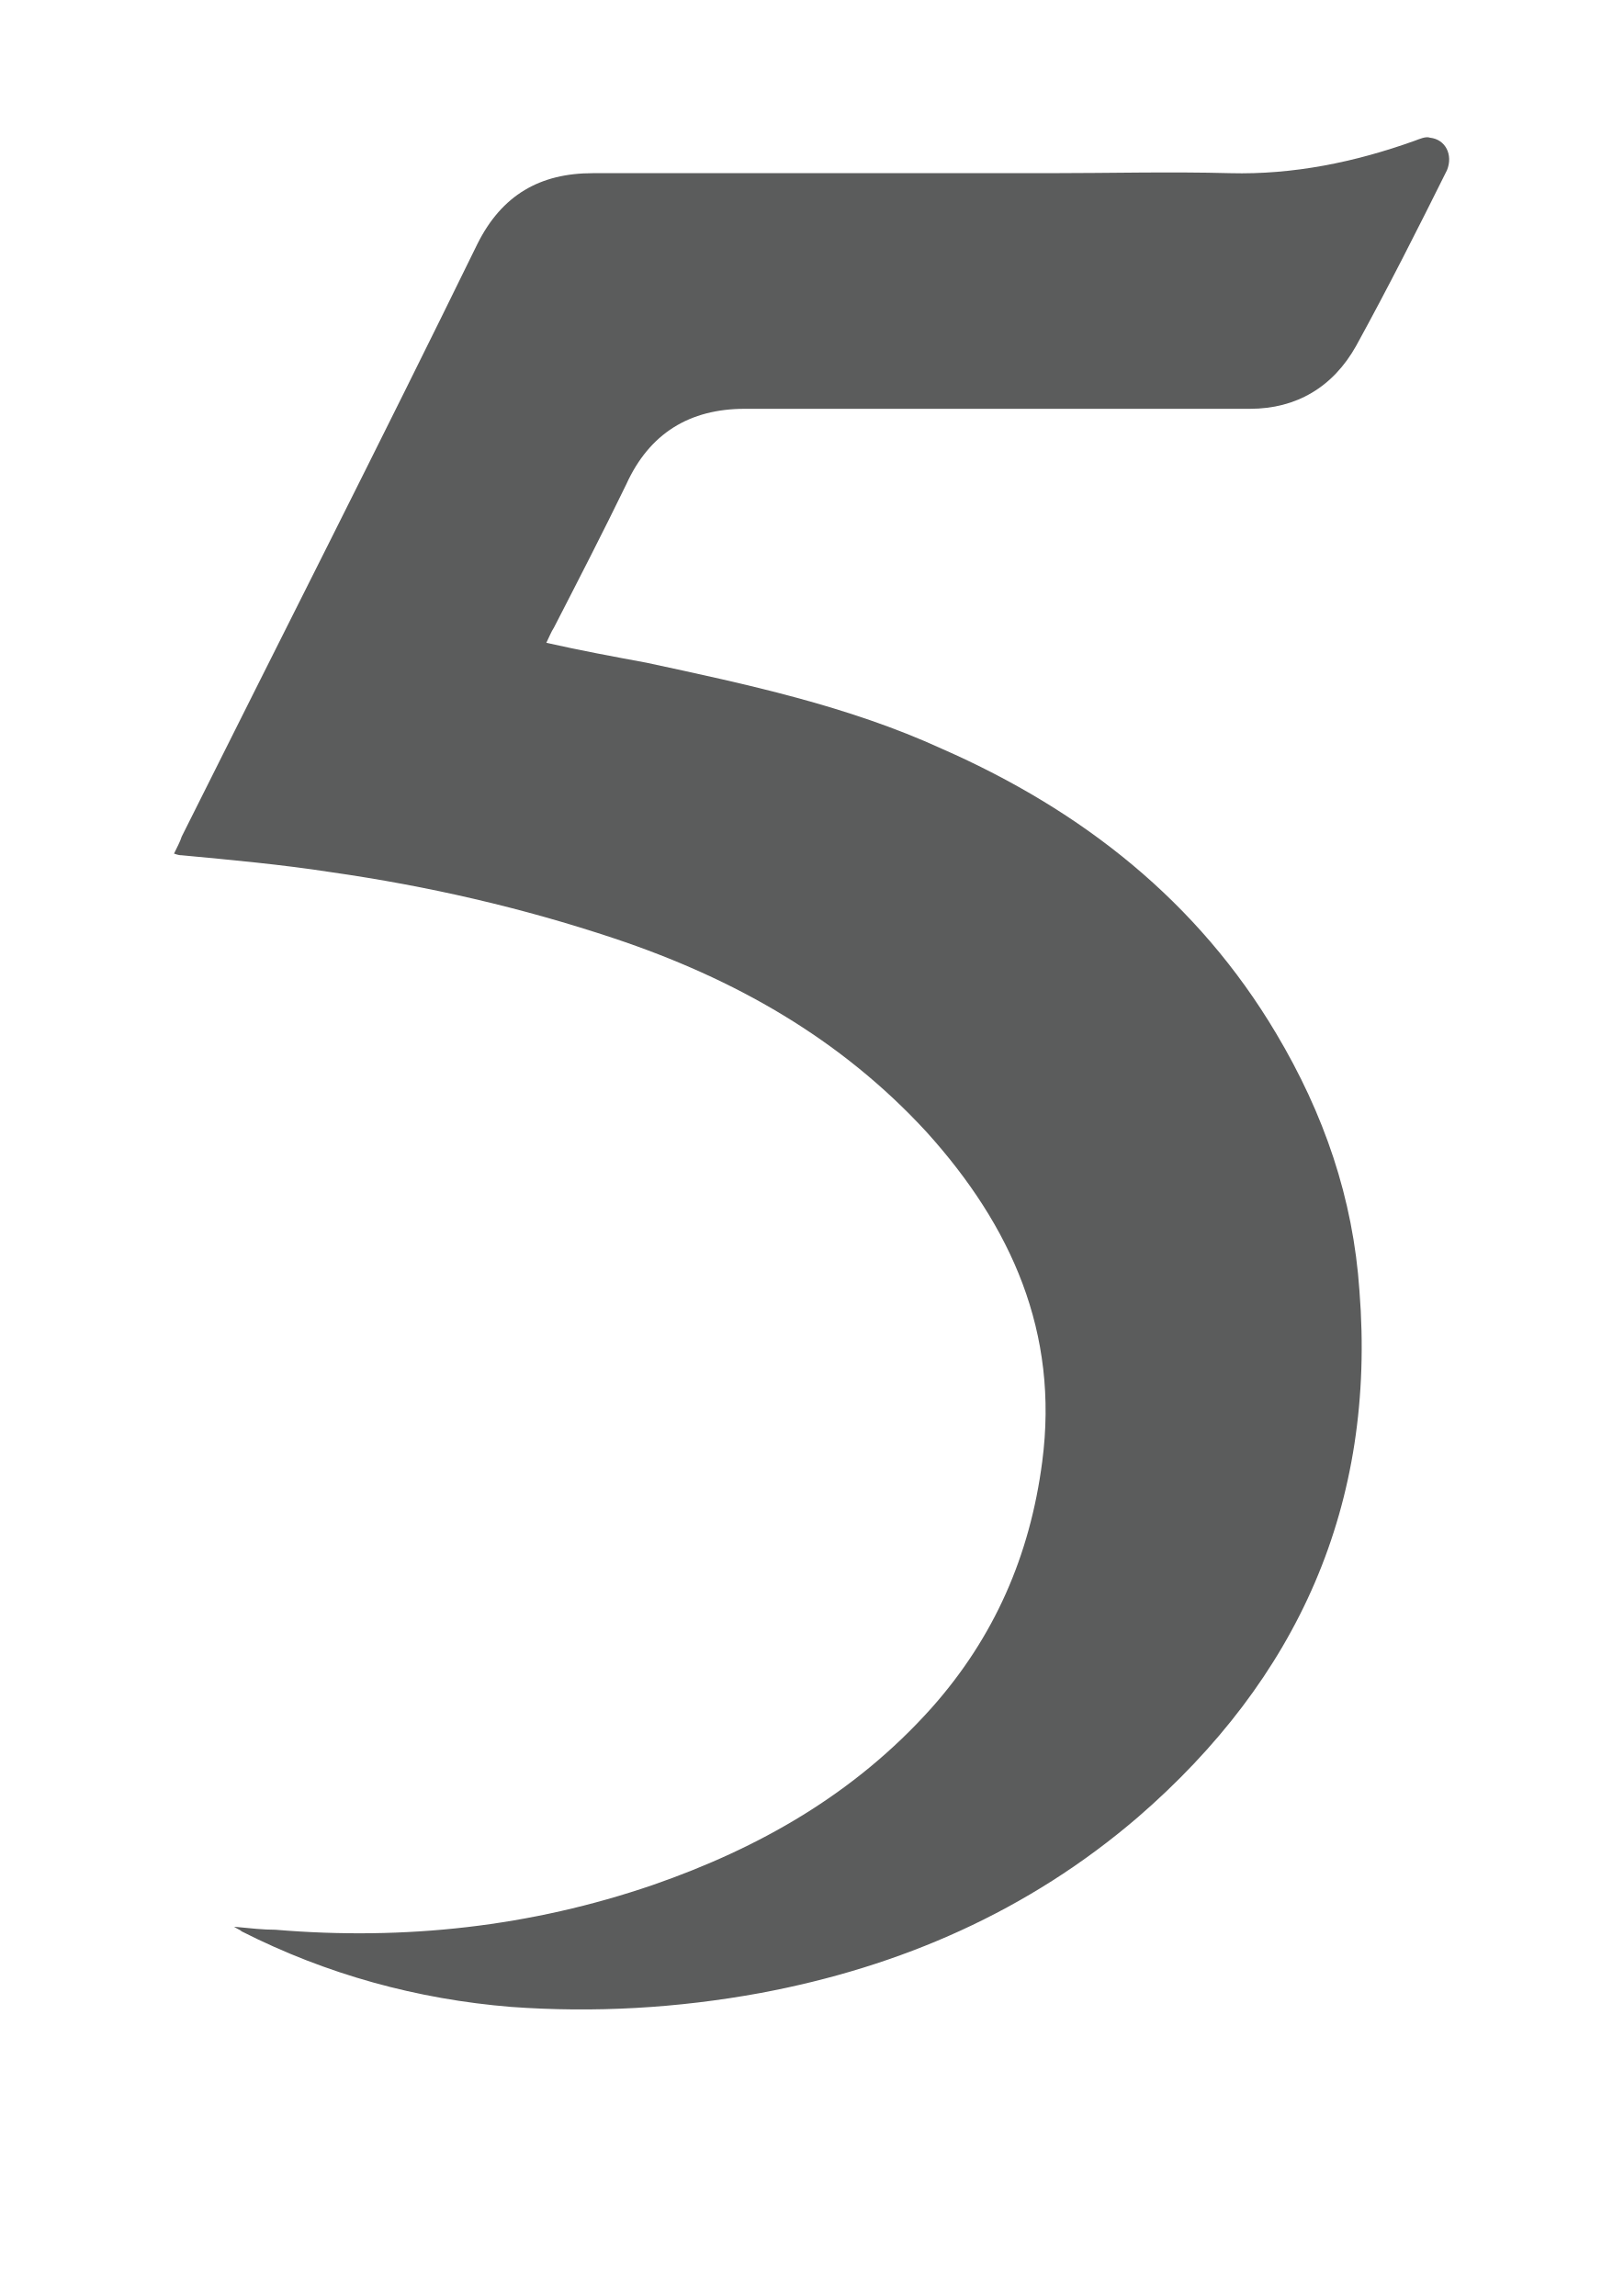
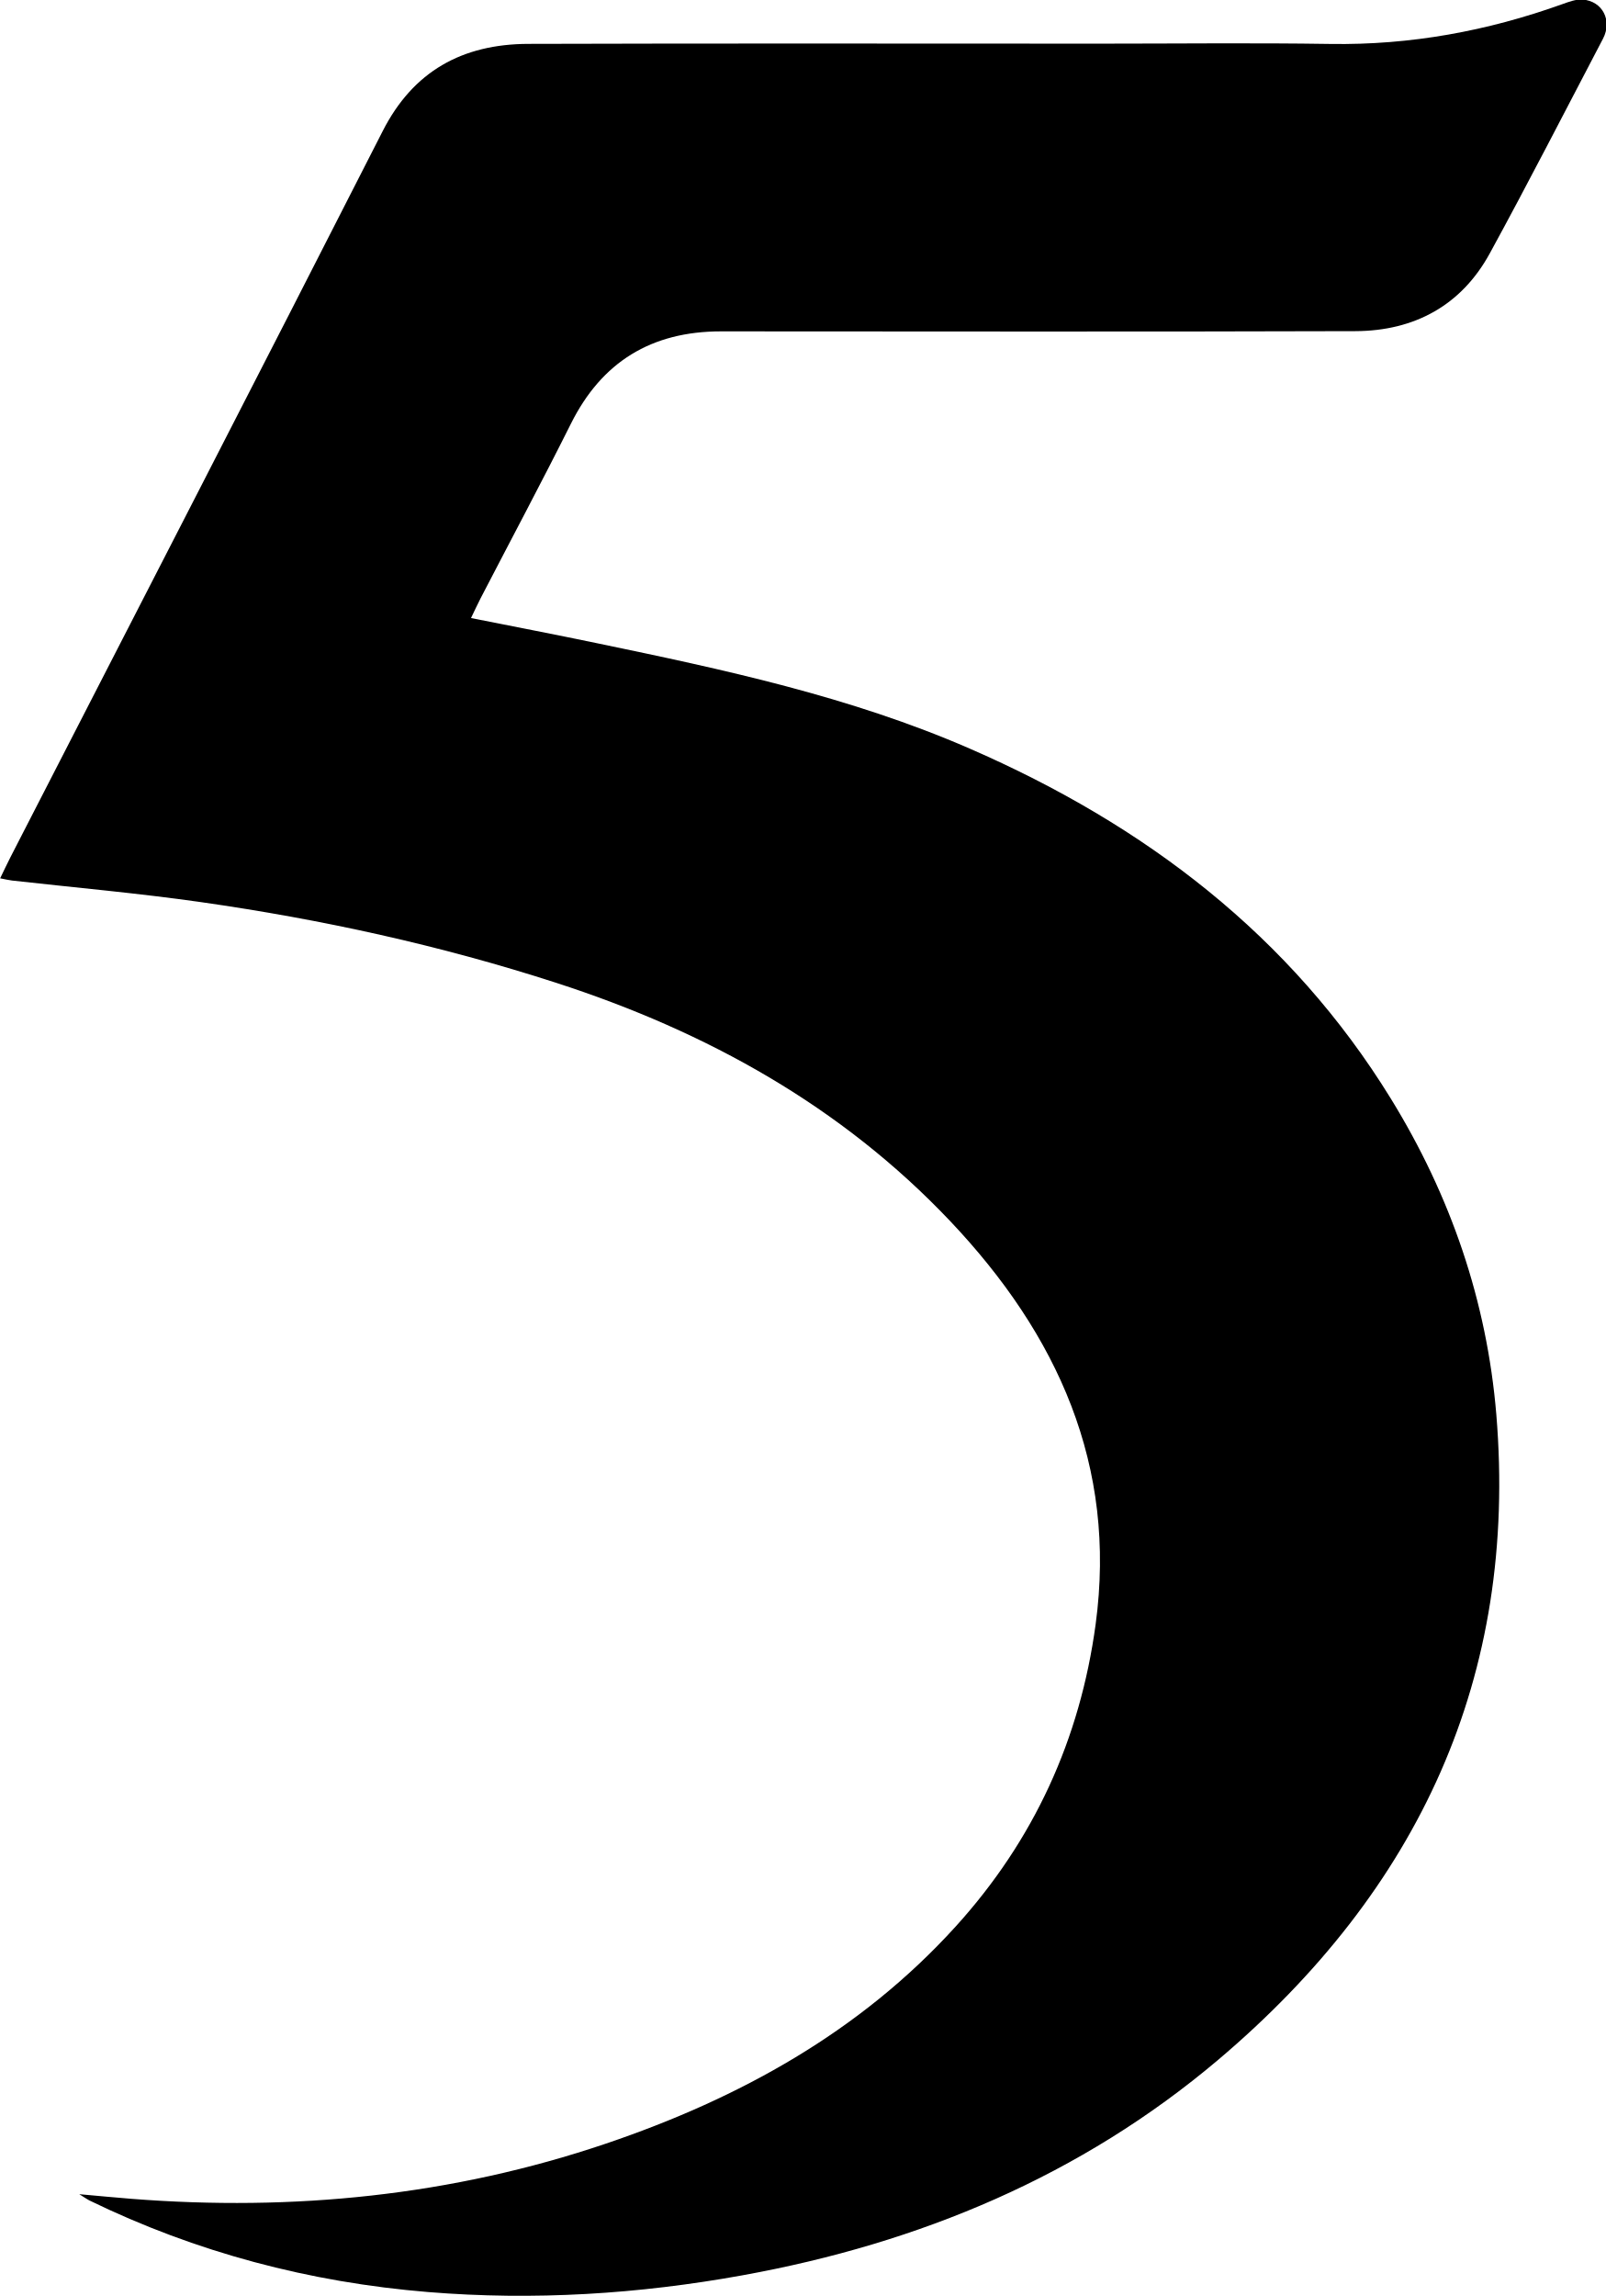
- <svg xmlns="http://www.w3.org/2000/svg" version="1.1" id="图层_1" x="0px" y="0px" viewBox="0 0 595.3 841.9" enable-background="new 0 0 595.3 841.9" xml:space="preserve">
-   <path fill="#5B5C5C" d="M63.8,313c1.1-2.3,2.3-4.5,2.8-6.2c36.1-72.3,72.8-144.5,108.4-217.3c9-18.1,23.1-26,42.3-26  c55.9,0,111.2,0,167.1,0c22,0,44.6-0.6,66.6,0c23.1,0.6,45.7-4,67.7-11.9c1.7-0.6,4-1.7,5.6-1.1c5.6,0.6,8.5,6.2,6.2,11.9  c-10.7,21.5-21.5,42.9-33.3,64.4c-8.5,15.2-22,23.1-38.9,23.1c-61.5,0-123.1,0-185.2,0c-20.3,0-35,9-43.5,27.7  c-8.5,17.5-17.5,35-26.5,52.5c-1.1,1.7-1.7,3.4-2.8,5.6c12.4,2.8,24.8,5.1,36.7,7.3c36.7,7.9,73.9,15.8,108.4,31.6  c51.4,22.6,93.7,55.9,122.5,104.4c17.5,29.4,28.2,60.4,30.5,94.3c6.2,78.5-22.6,142.3-81.3,193.1c-40.1,34.4-86.9,54.8-138.3,64.4  c-30.5,5.6-61,7.3-91.4,5.1c-34.4-2.8-67.7-11.9-98.8-27.7c-0.6-0.6-1.1-0.6-2.8-1.7c6.2,0.6,10.7,1.1,15.2,1.1  c47.4,4,93.7-1.1,138.3-16.4c38.9-13.5,73.9-33.3,102.2-64.9c23.1-26,36.1-55.9,40.6-90.3c6.2-47.4-11.3-86.4-42.3-120.8  c-31.6-34.4-70.6-56.4-114.6-71.1c-33.9-11.3-68.3-19.2-103.9-24.3c-18.1-2.8-36.7-4.5-54.8-6.2C66.1,313.6,65.5,313.6,63.8,313  L63.8,313z" />
+ <svg xmlns="http://www.w3.org/2000/svg" preserveAspectRatio="xMidYMid" width="21.593" height="30.875" viewBox="0 0 21.593 30.875">
+   <defs>
+     <style>
+       .cls-1 {
+         fill: #000;
+         fill-rule: evenodd;
+       }
+     </style>
+   </defs>
+   <path d="M0.002,11.811 C0.054,11.704 0.095,11.616 0.139,11.530 C1.810,8.275 3.487,5.023 5.147,1.763 C5.557,0.957 6.218,0.593 7.104,0.590 C9.674,0.582 12.244,0.587 14.813,0.587 C15.840,0.587 16.866,0.575 17.892,0.591 C18.971,0.608 20.007,0.417 21.015,0.055 C21.102,0.024 21.197,-0.012 21.285,-0.006 C21.553,0.014 21.688,0.275 21.560,0.520 C21.054,1.485 20.558,2.455 20.035,3.411 C19.655,4.104 19.027,4.450 18.229,4.453 C15.386,4.462 12.542,4.457 9.698,4.456 C8.758,4.456 8.093,4.869 7.680,5.695 C7.286,6.483 6.870,7.262 6.464,8.045 C6.423,8.125 6.385,8.207 6.335,8.311 C6.918,8.427 7.476,8.534 8.032,8.650 C9.736,9.004 11.438,9.368 13.041,10.066 C15.403,11.094 17.360,12.586 18.706,14.773 C19.511,16.081 19.998,17.497 20.125,19.021 C20.416,22.544 19.087,25.413 16.383,27.700 C14.541,29.257 12.374,30.164 9.990,30.596 C8.591,30.850 7.179,30.938 5.759,30.822 C4.162,30.691 2.638,30.289 1.200,29.589 C1.174,29.576 1.150,29.558 1.066,29.506 C1.342,29.531 1.554,29.551 1.766,29.568 C3.944,29.739 6.078,29.527 8.149,28.826 C9.950,28.216 11.571,27.319 12.851,25.909 C13.908,24.745 14.527,23.385 14.736,21.842 C15.024,19.710 14.227,17.949 12.779,16.420 C11.320,14.880 9.515,13.876 7.489,13.219 C5.928,12.713 4.328,12.363 2.702,12.131 C1.860,12.011 1.010,11.936 0.163,11.841 C0.119,11.836 0.076,11.825 0.002,11.811 Z" class="cls-1" />
</svg>
